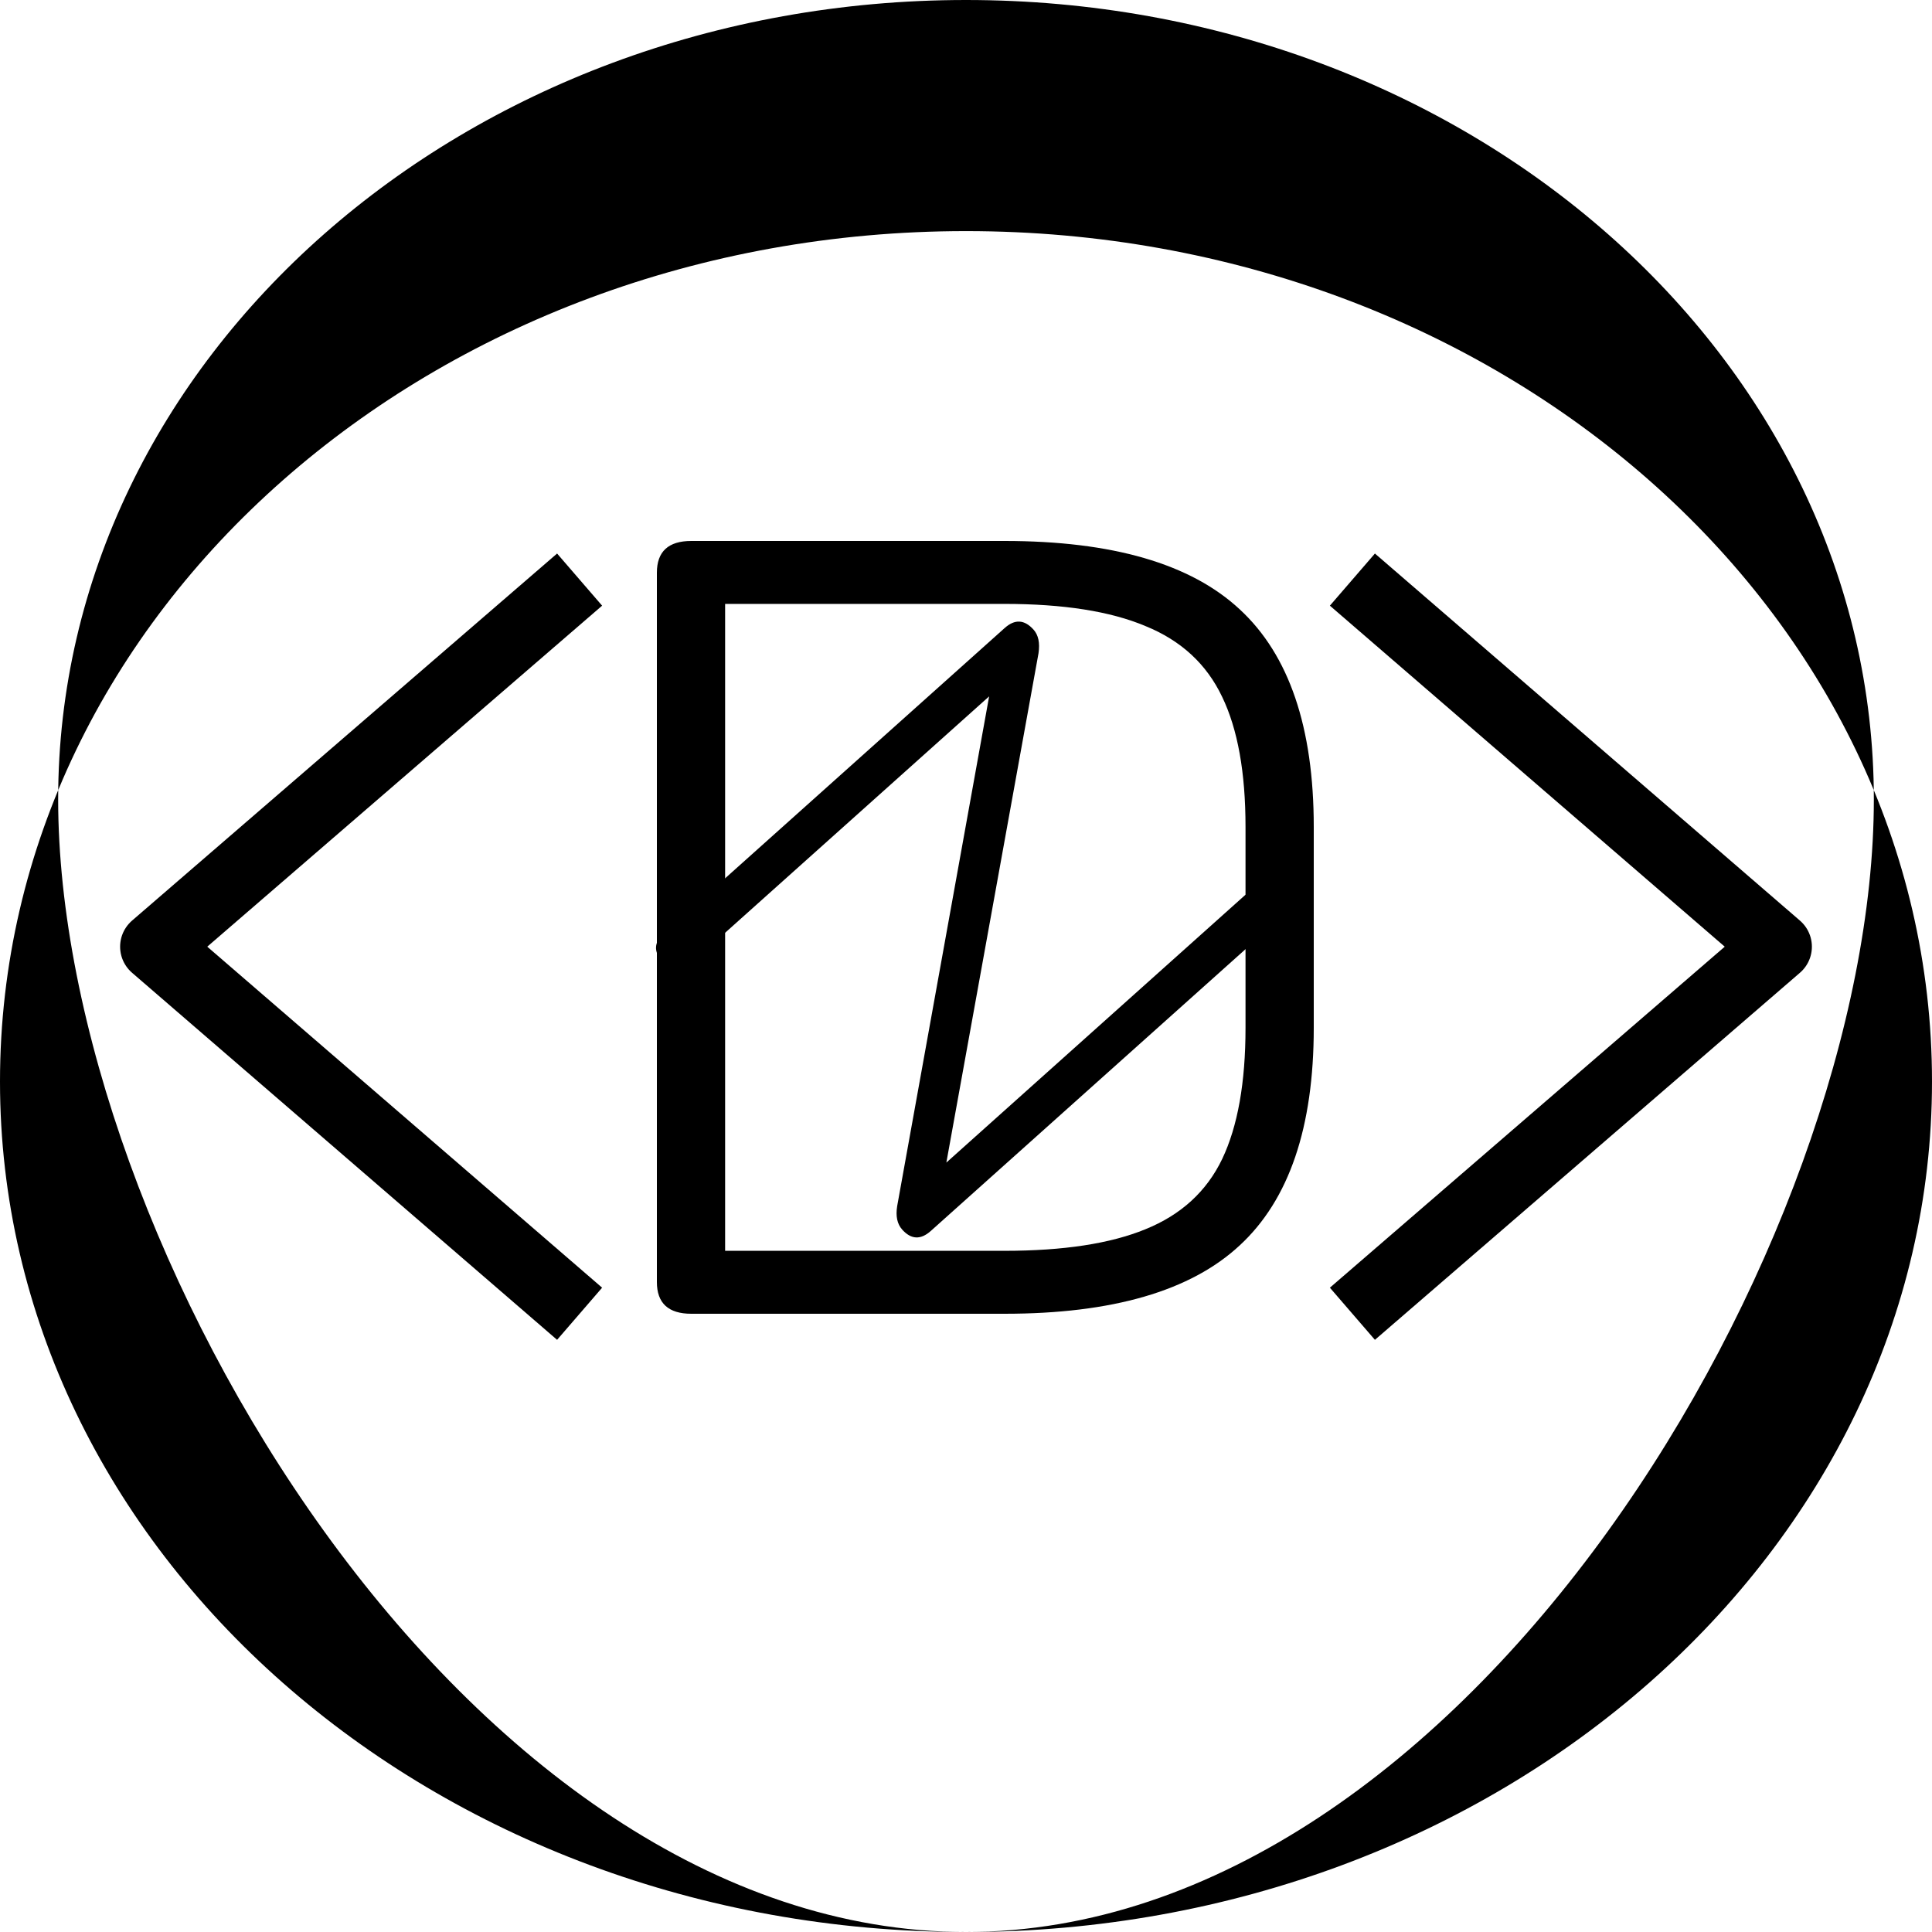
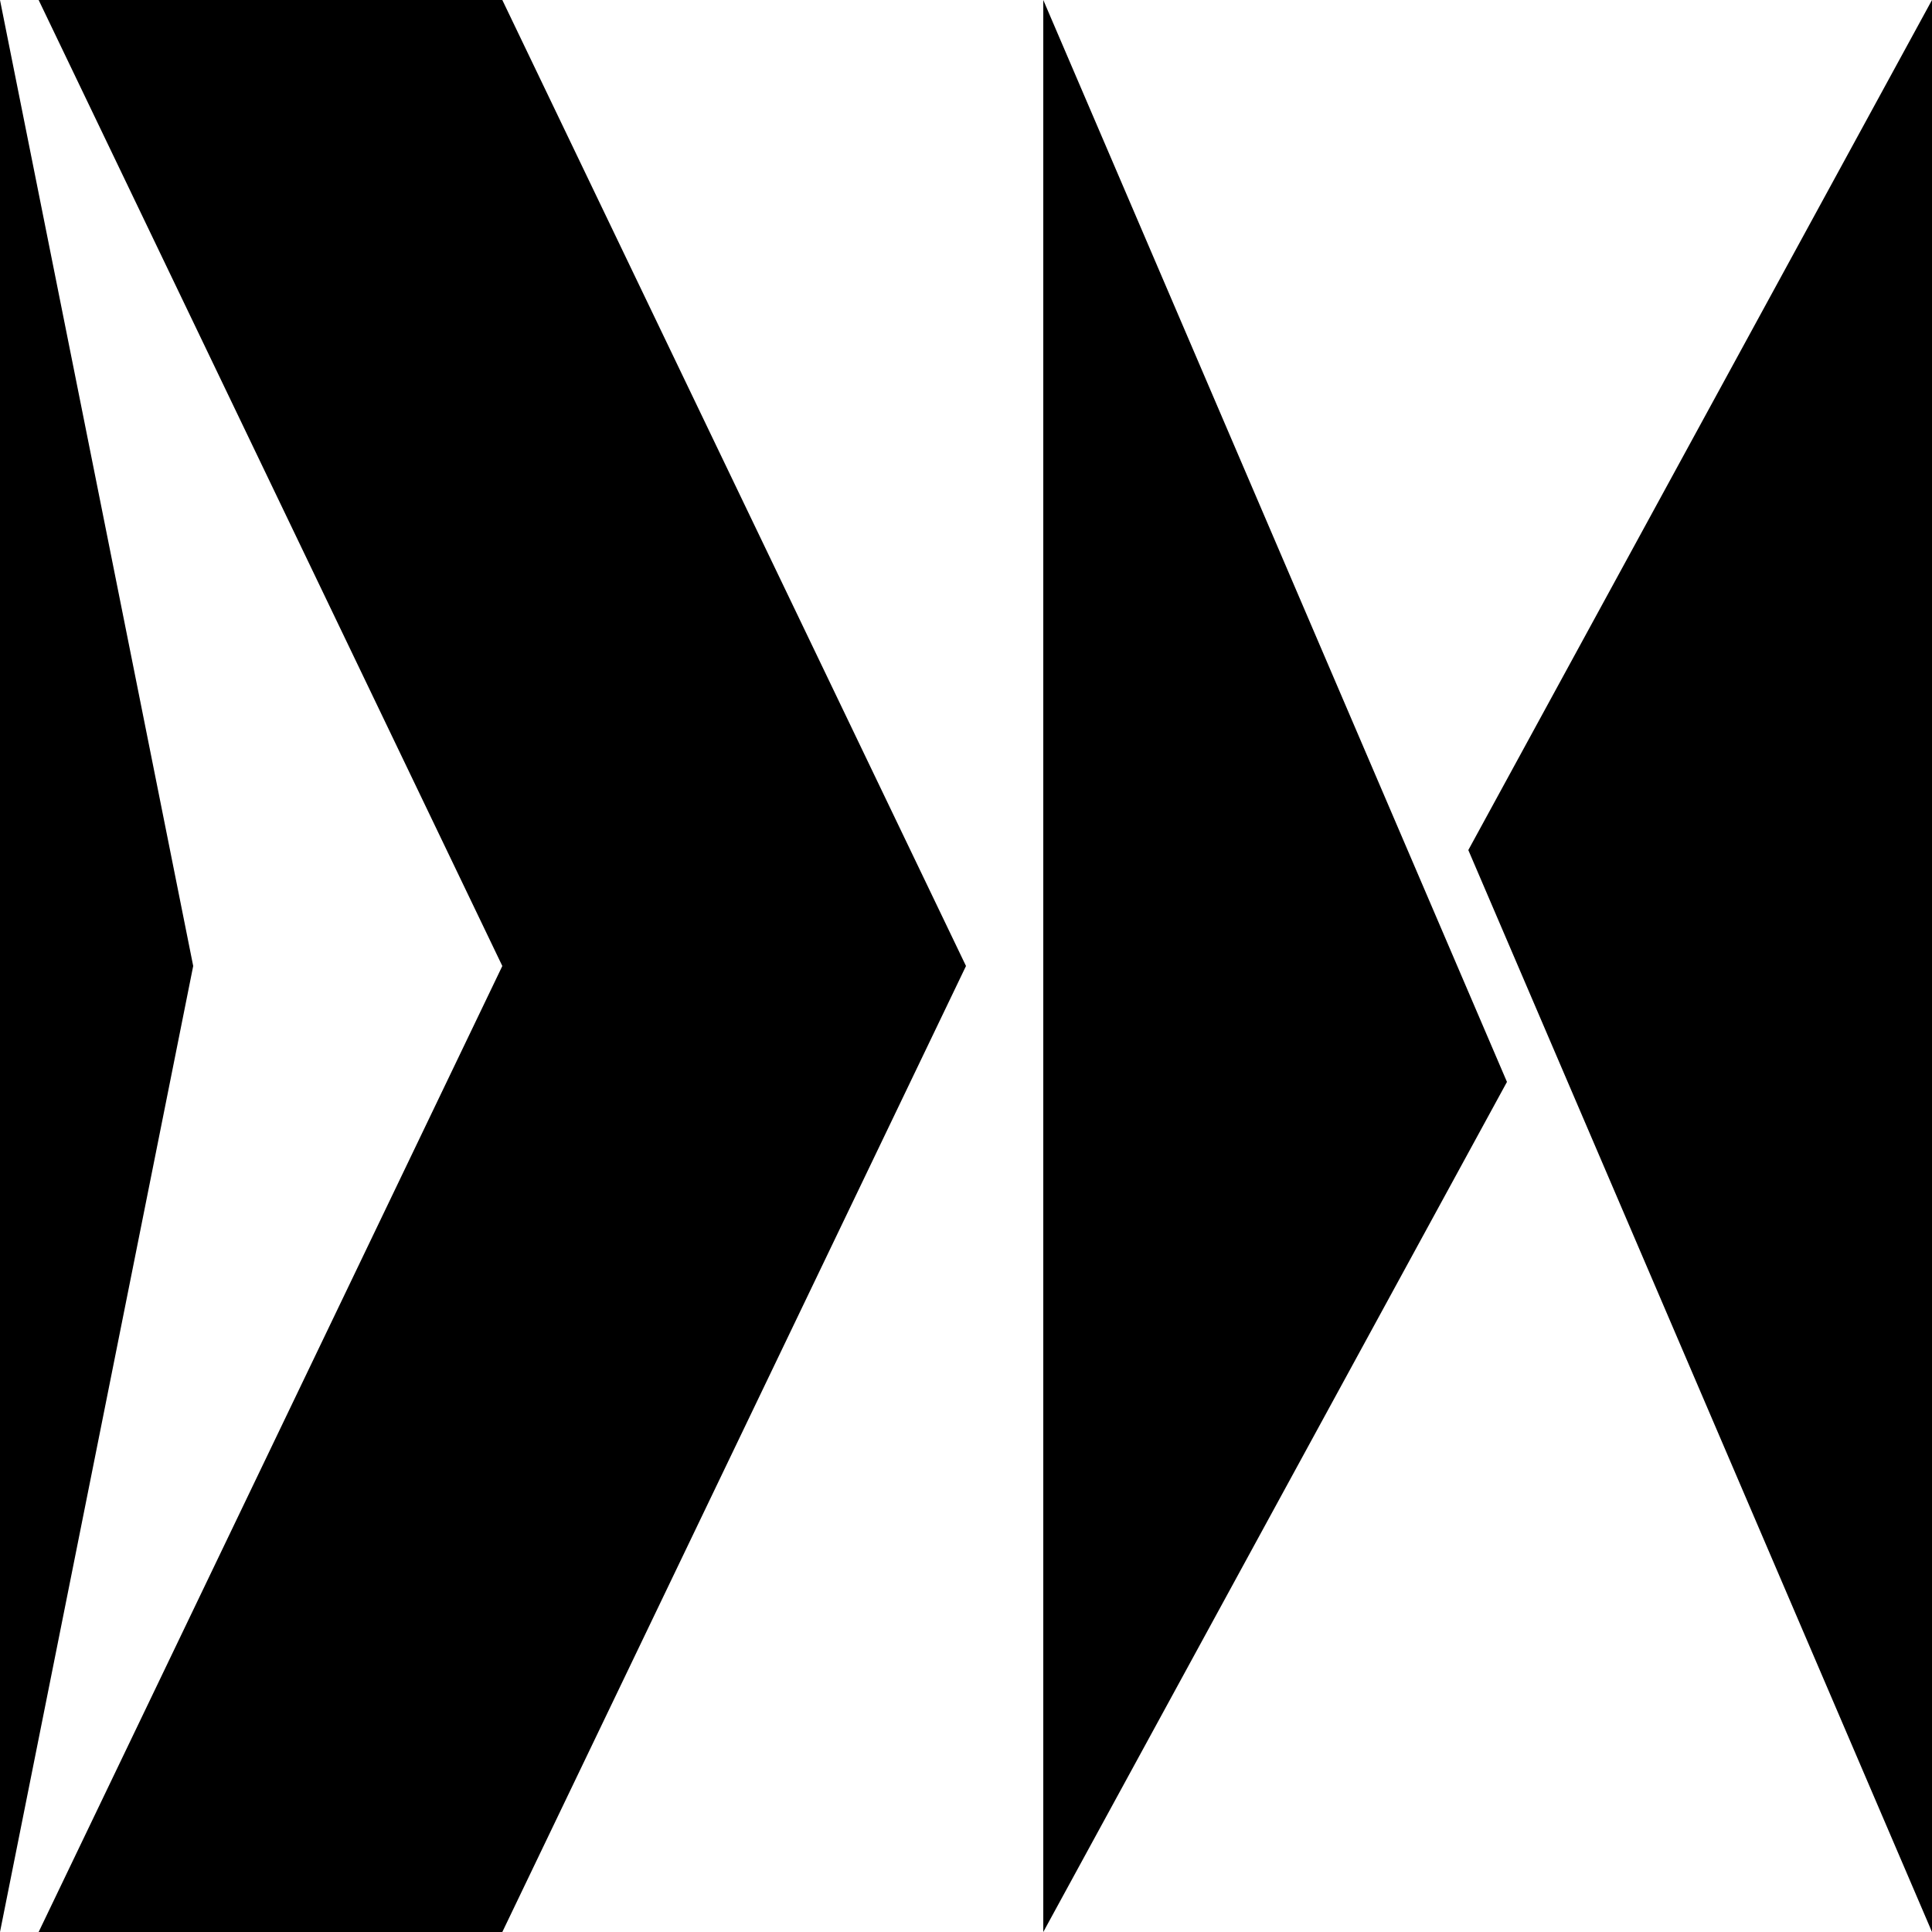
<svg xmlns="http://www.w3.org/2000/svg" width="50" height="50" viewBox="0 0 50 50" fill="none">
-   <path d="M17.891 34C17.297 34 17 33.726 17 33.178V14.822C17 14.274 17.297 14 17.891 14H25.996C28.787 14 30.816 14.59 32.083 15.769C33.361 16.948 34 18.825 34 21.401V26.599C34 29.175 33.361 31.052 32.083 32.231C30.816 33.41 28.787 34 25.996 34H17.891ZM18.766 32.371H25.996C27.521 32.371 28.737 32.185 29.645 31.812C30.564 31.44 31.226 30.835 31.629 29.997C32.033 29.149 32.234 28.016 32.234 26.599V21.401C32.234 19.994 32.033 18.872 31.629 18.034C31.226 17.186 30.564 16.576 29.645 16.203C28.737 15.82 27.521 15.629 25.996 15.629H18.766V32.371Z" fill="black" />
-   <path d="M15 15L4 24.5L15 34" stroke="black" stroke-width="1.783" stroke-linejoin="round" />
-   <path d="M35 34L46 24.5L35 15" stroke="black" stroke-width="1.783" stroke-linejoin="round" />
-   <path d="M17.145 24.893C16.909 24.63 16.923 24.381 17.186 24.145L26 16.254C26.263 16.018 26.512 16.032 26.748 16.295C26.873 16.434 26.916 16.637 26.877 16.904L24.422 30.472L24.262 30.293L32.203 23.183C32.467 22.947 32.716 22.961 32.952 23.224C33.183 23.482 33.167 23.729 32.904 23.965L24.09 31.856C23.827 32.092 23.58 32.08 23.349 31.822C23.22 31.678 23.176 31.475 23.219 31.213L25.668 17.638L25.828 17.817L17.887 24.927C17.623 25.163 17.376 25.152 17.145 24.893Z" fill="black" />
-   <path d="M50 27.99C50 40.146 38.807 50 25 50C11.193 50 0 40.146 0 27.99C0 15.835 11.193 5.981 25 5.981C38.807 5.981 50 15.835 50 27.99ZM1.505 20.684C1.505 32.108 12.024 50 25 50C37.976 50 48.495 32.108 48.495 20.684C48.495 9.261 37.976 -2.79867e-05 25 -2.79867e-05C12.024 -2.79867e-05 1.505 9.261 1.505 20.684Z" fill="black" />
+   <g id="Logo">
+     <g id="N">
+       <path id="Vector 3" d="M27 0V50L39 28L27 0Z" fill="black" />
+       <path id="Vector 4" d="M50 50L50 0L38 22L50 50Z" fill="black" />
+     </g>
+     <g id="D">
+       <path id="Vector 6" d="M13 0V50L25 25L13 0Z" fill="black" />
+       <path id="Vector 8" d="M13 0H1L13 25L1 50H13V0Z" fill="black" />
+       <path id="Vector 9" d="M0 0V50L5 25L0 0Z" fill="black" />
+     </g>
+   </g>
</svg>
